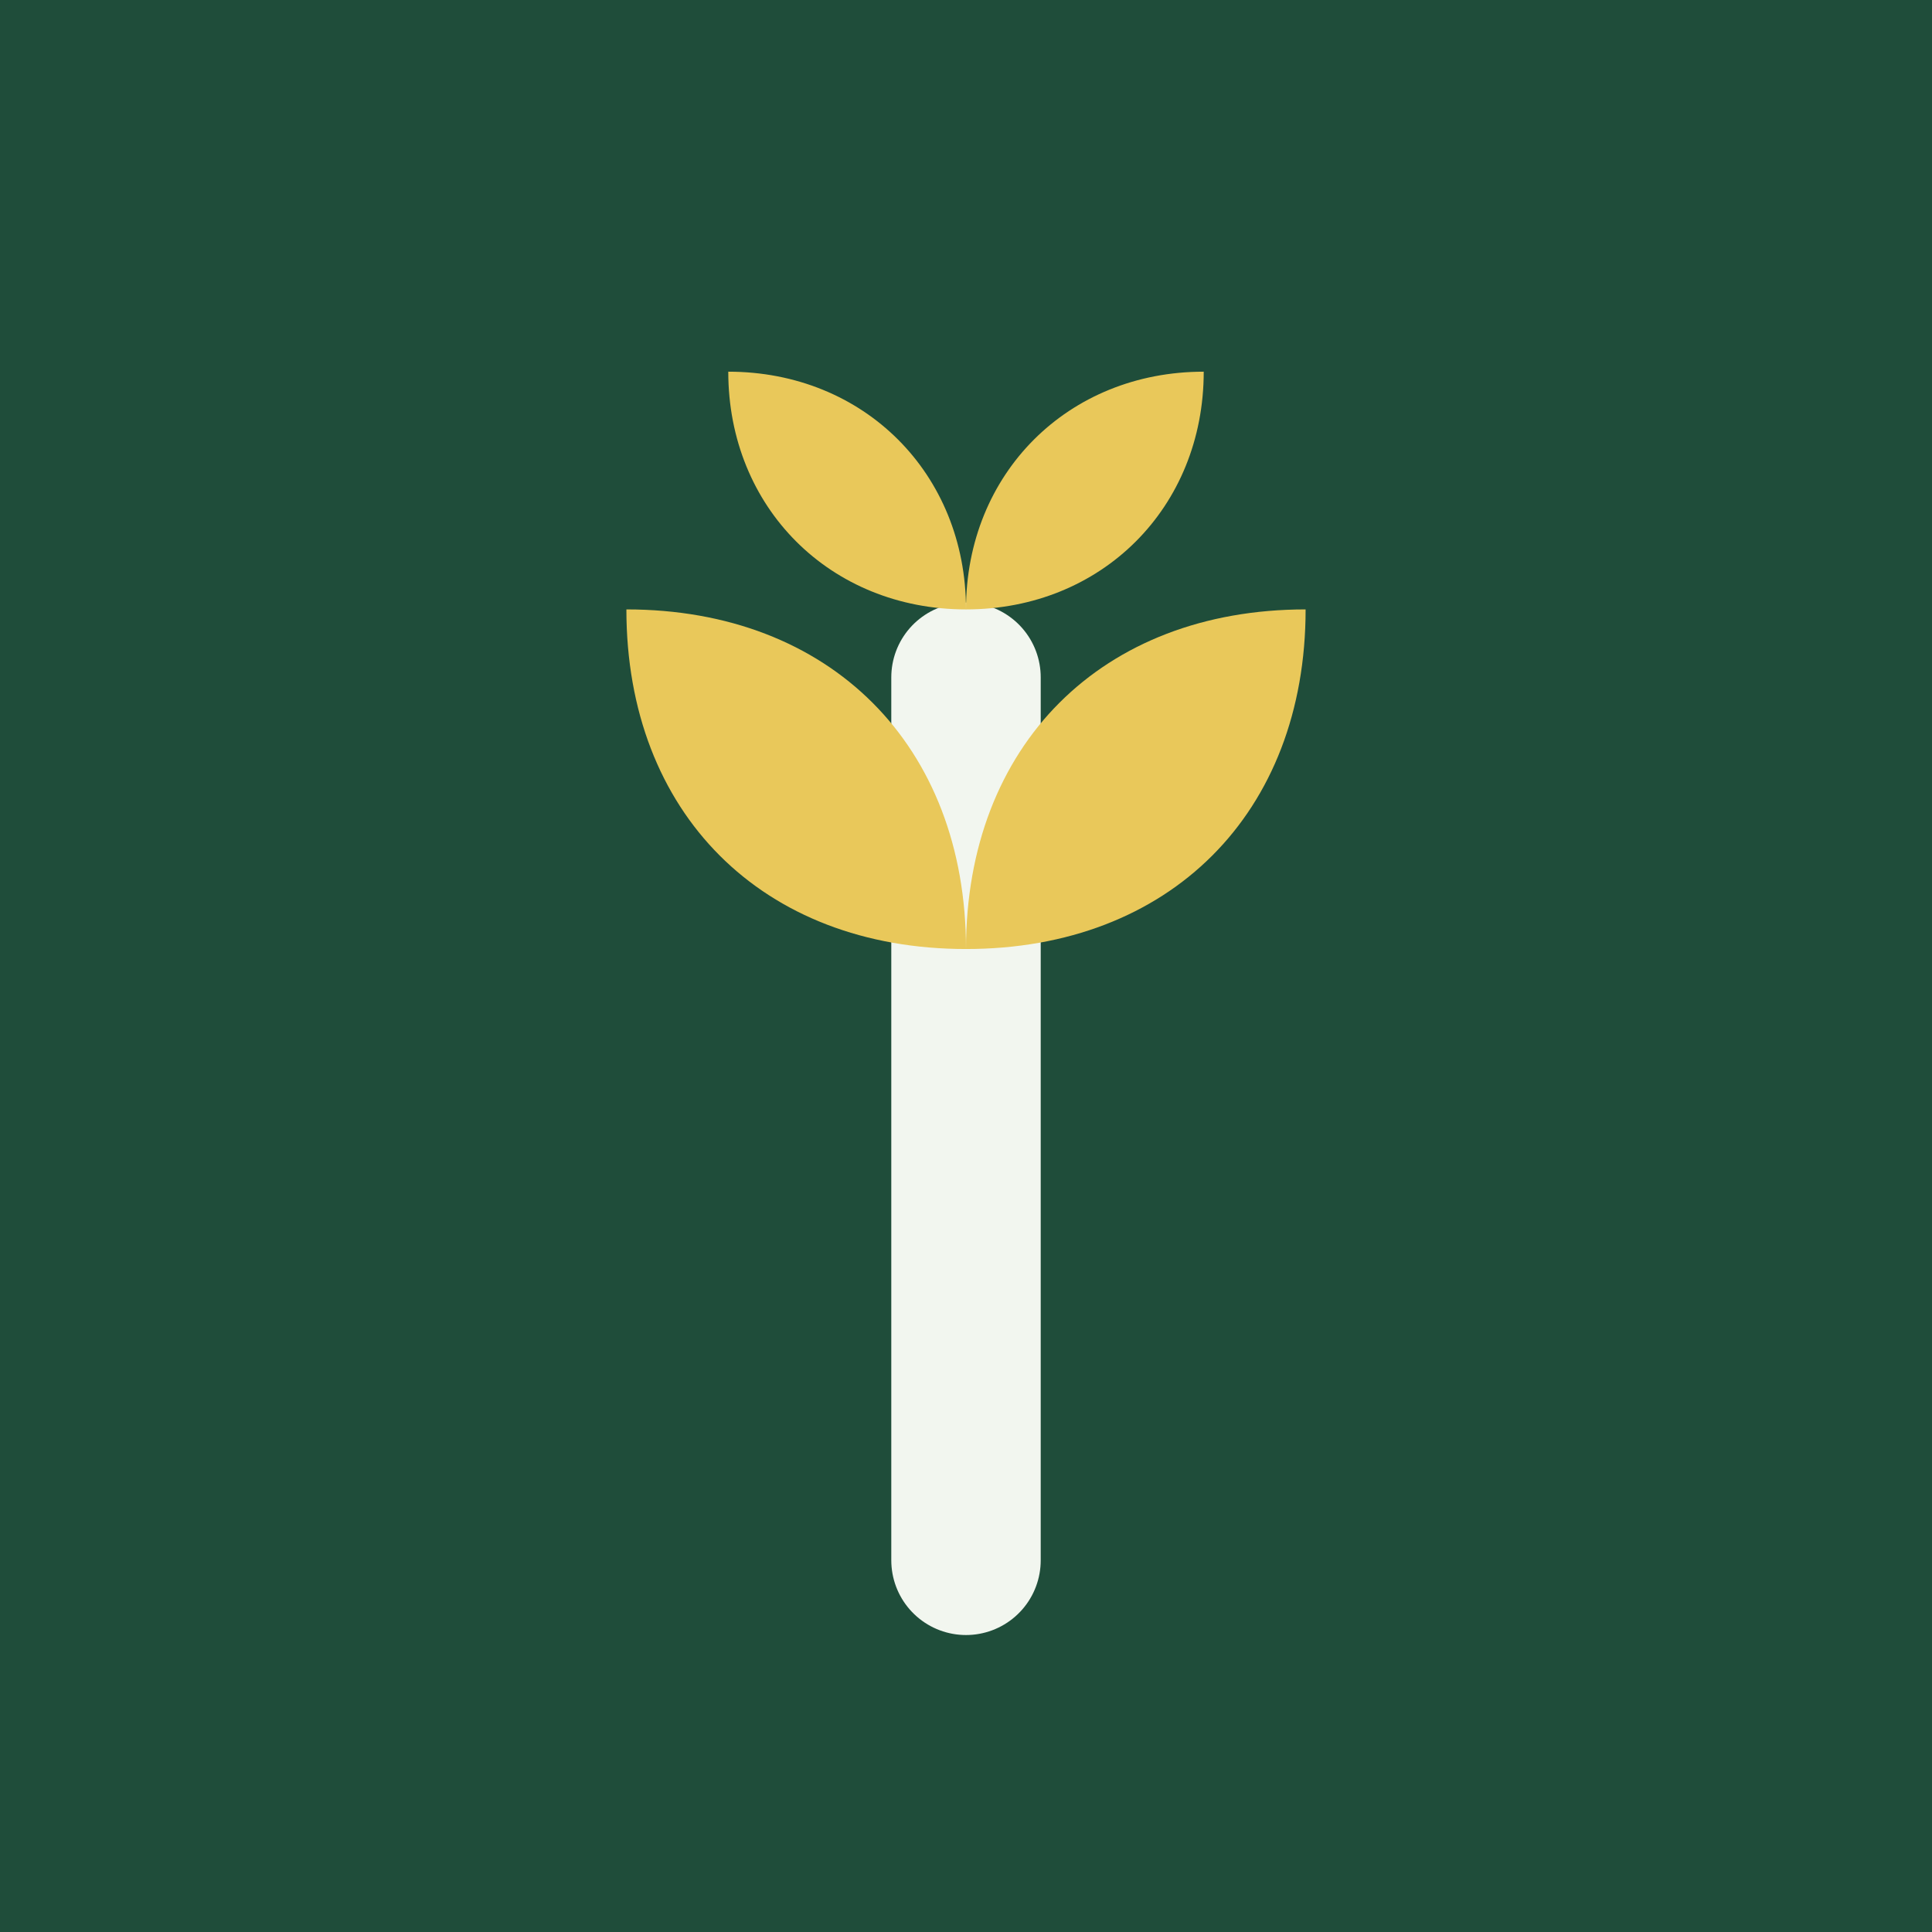
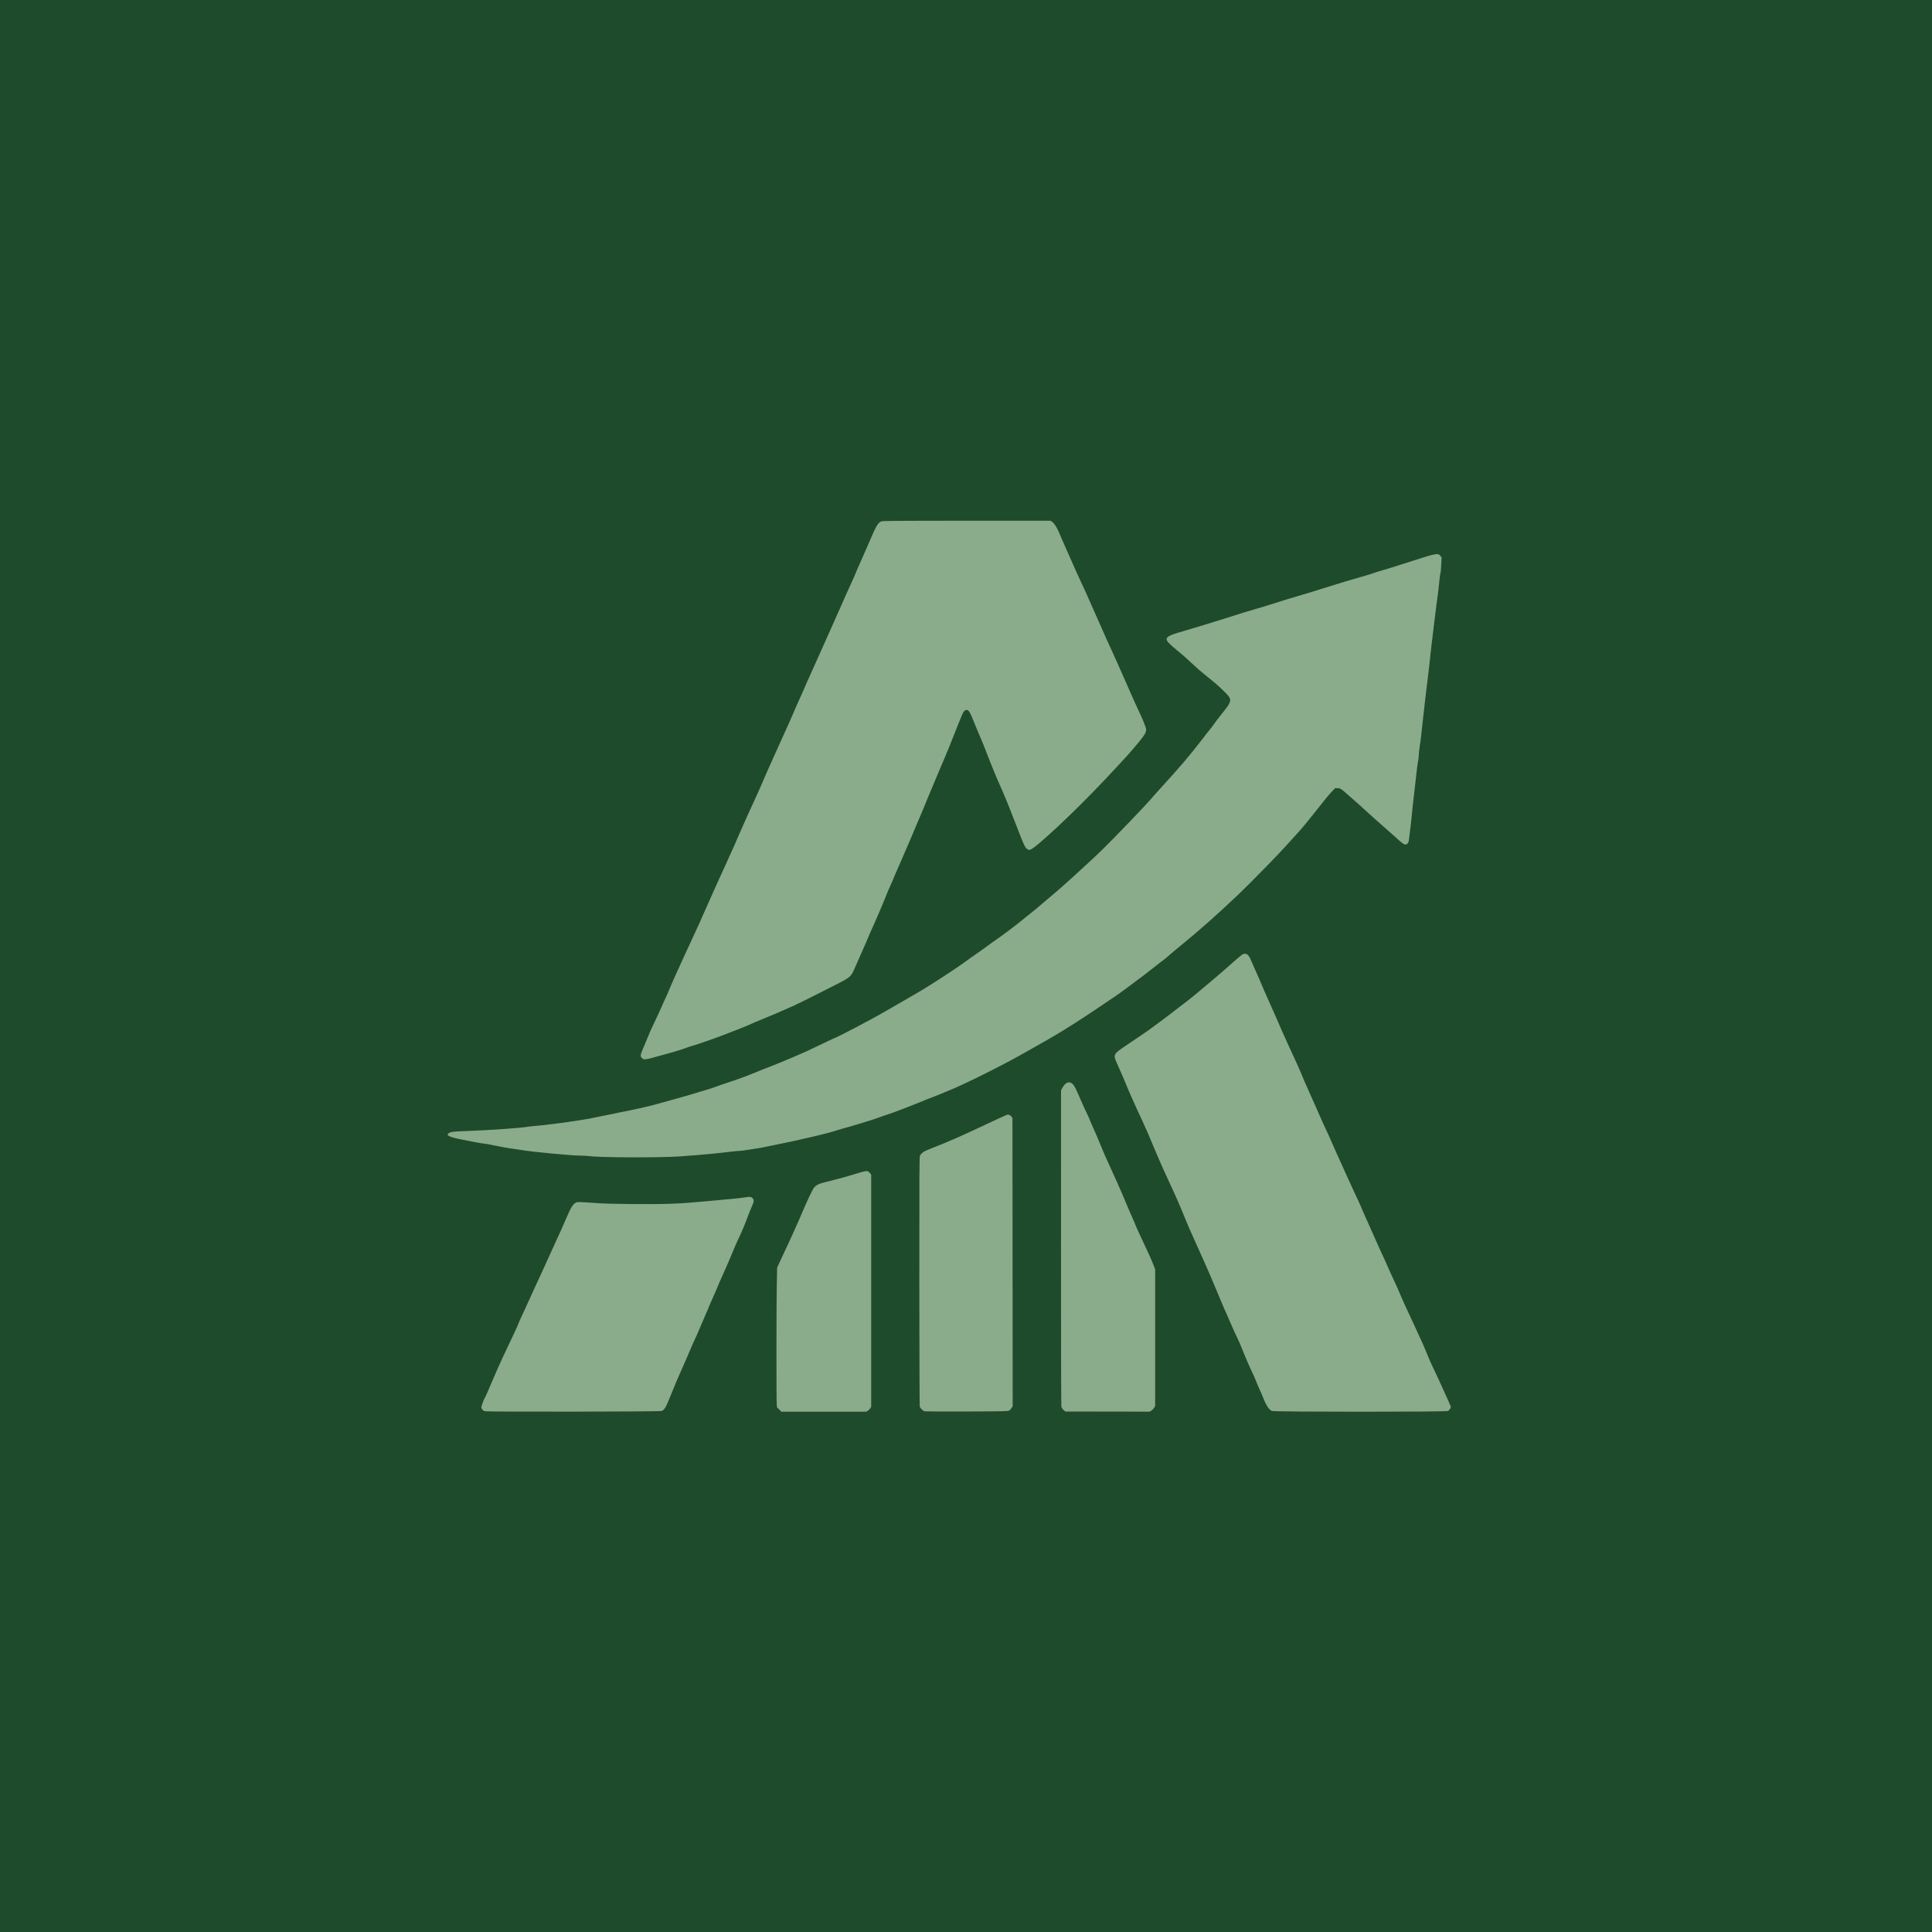
<svg xmlns="http://www.w3.org/2000/svg" width="1024" height="1024" viewBox="0 0 1024 1024">
-   <rect width="1024" height="1024" fill="#1F4D3A" />
-   <g transform="translate(512 512) scale(36) translate(-12 -13.25)">
-     <path d="M12 22V9" stroke="#F2F6EF" stroke-width="2.2" stroke-linecap="round" fill="none" />
-     <path d="M12 13c-3 0-5-2-5-5 3 0 5 2 5 5zm0 0c3 0 5-2 5-5-3 0-5 2-5 5zm0-5c-2 0-3.5-1.5-3.5-3.5C10.5 4.5 12 6 12 8zm0 0c2 0 3.5-1.5 3.5-3.5C13.5 4.5 12 6 12 8z" fill="#E9C85A" />
-   </g>
+   <rect width="1024" height="1024" fill="#1E4B2C" />
+   <path fill="#8AAC8B" fill-rule="evenodd" d="M350.78 747.85C352.25 747.11 352.98 745.85 355.33 740.00C357.70 734.11 359.76 729.18 360.67 727.25C361.65 725.17 366.04 715.06 366.79 713.16C367.05 712.50 367.56 711.37 367.92 710.66C368.52 709.49 369.58 707.07 372.86 699.38C373.51 697.86 374.48 695.60 375.02 694.35C375.56 693.09 376.00 692.00 376.00 691.91C376.00 691.83 376.73 690.19 377.62 688.27C378.50 686.35 379.62 683.79 380.09 682.58C380.55 681.37 381.90 678.29 383.06 675.75C384.23 673.21 385.95 669.27 386.88 667.00C388.87 662.12 391.00 657.27 392.14 654.98C393.05 653.16 395.25 647.82 396.50 644.38C396.95 643.14 397.81 641.01 398.41 639.66C399.62 636.90 399.73 636.11 399.00 635.19C398.30 634.29 397.59 634.19 394.82 634.64C393.48 634.86 390.63 635.19 388.50 635.38C384.66 635.72 383.67 635.81 373.75 636.75C359.98 638.05 352.38 638.33 335.50 638.18C327.87 638.11 319.88 637.93 317.75 637.77C307.11 637.02 306.26 636.99 305.42 637.34C303.85 638.00 302.74 639.67 300.65 644.53C298.28 650.03 296.86 653.19 293.94 659.50C293.40 660.67 292.07 663.59 290.99 666.00C289.92 668.41 288.12 672.34 286.99 674.75C285.87 677.16 284.11 680.98 283.08 683.25C282.06 685.52 280.98 687.88 280.69 688.50C276.55 697.40 274.25 702.54 274.25 702.87C274.25 702.97 271.78 708.23 266.55 719.25C265.20 722.09 262.60 727.97 260.63 732.62C258.32 738.09 257.24 740.54 256.99 740.88C256.42 741.64 255.01 745.59 255.14 746.07C255.38 747.02 256.13 747.79 257.02 747.99C258.64 748.36 350.04 748.22 350.78 747.85ZM459.95 747.74C460.39 747.47 460.98 746.89 461.25 746.44L461.75 745.62L461.75 684.07L461.75 622.52L461.00 621.66C459.81 620.31 459.55 620.33 453.57 622.15C450.57 623.07 447.68 623.91 447.12 624.03C446.57 624.15 444.94 624.59 443.50 625.00C442.06 625.41 439.41 626.09 437.62 626.52C434.04 627.36 432.72 628.00 431.43 629.51C430.68 630.38 427.30 637.49 425.25 642.50C424.94 643.26 424.21 644.94 423.63 646.25C423.04 647.56 421.97 649.98 421.25 651.62C420.53 653.27 419.12 656.37 418.12 658.50C417.11 660.63 415.30 664.51 414.09 667.12L411.90 671.88L411.71 681.12C411.49 691.60 411.47 741.45 411.68 744.12L411.82 745.88L412.99 747.05L414.16 748.23L436.65 748.23L459.15 748.23L459.95 747.74ZM534.89 747.64C535.23 747.42 535.78 746.82 536.12 746.30L536.74 745.37L536.68 668.95L536.62 592.54L536.10 591.83C535.41 590.91 534.44 590.56 533.55 590.92C532.53 591.34 527.29 593.75 520.88 596.76C513.71 600.12 511.89 600.96 509.38 602.07C508.27 602.55 506.81 603.20 506.12 603.51C502.61 605.08 498.12 606.93 492.90 608.96C489.61 610.24 488.37 611.09 487.60 612.56C487.28 613.16 487.24 622.18 487.26 679.15C487.27 715.40 487.38 745.30 487.49 745.61C487.76 746.31 489.17 747.73 489.86 747.99C490.14 748.10 500.25 748.16 512.33 748.12C531.97 748.05 534.34 748.00 534.89 747.64ZM610.15 747.73C610.58 747.47 611.23 746.82 611.59 746.30L612.25 745.35L612.25 709.08L612.25 672.82L611.24 670.14C610.69 668.66 609.19 665.25 607.90 662.54C604.53 655.42 601.75 649.36 601.75 649.12C601.75 649.00 601.24 647.77 600.61 646.39C599.98 645.01 599.25 643.37 599.00 642.75C598.74 642.13 598.02 640.44 597.41 639.00C596.79 637.56 595.65 634.86 594.87 633.00C594.09 631.14 592.86 628.33 592.13 626.75C591.40 625.17 590.38 622.92 589.87 621.75C589.35 620.58 588.54 618.78 588.06 617.75C586.15 613.67 584.65 610.23 583.47 607.25C582.25 604.18 581.09 601.47 578.74 596.25C578.09 594.81 577.47 593.34 577.37 593.00C577.27 592.66 576.64 591.28 575.97 589.94C575.30 588.60 573.86 585.45 572.78 582.94C570.02 576.55 569.51 575.53 568.60 574.62C566.76 572.78 564.65 573.61 562.93 576.85L562.38 577.88L562.36 661.25C562.34 707.11 562.43 745.03 562.54 745.54C562.67 746.10 563.12 746.77 563.69 747.29L564.63 748.14L587.00 748.17L609.38 748.20L610.15 747.73ZM767.53 747.85C768.09 747.57 769.00 746.19 769.00 745.62C769.00 745.46 767.13 741.28 762.54 731.21C761.44 728.79 760.06 725.86 759.48 724.71C758.90 723.56 757.87 721.27 757.19 719.62C753.91 711.68 754.30 712.57 749.00 701.12C747.66 698.24 745.80 694.24 744.87 692.25C743.94 690.26 742.68 687.39 742.07 685.88C741.46 684.36 740.28 681.72 739.45 680.00C738.62 678.28 737.46 675.73 736.85 674.33C735.63 671.47 732.65 664.91 730.87 661.12C730.22 659.75 729.09 657.22 728.37 655.50C727.64 653.78 726.06 650.24 724.87 647.62C723.68 645.01 722.21 641.69 721.62 640.25C721.02 638.81 720.26 637.06 719.92 636.37C718.89 634.27 715.82 627.66 714.73 625.20C713.41 622.22 710.70 616.23 708.37 611.12C707.36 608.92 706.14 606.17 705.66 605.00C705.18 603.83 703.98 601.19 702.99 599.12C702.00 597.06 700.38 593.46 699.38 591.12C698.38 588.79 696.41 584.34 695.00 581.25C692.39 575.51 689.75 569.43 689.75 569.14C689.75 568.98 686.17 561.09 682.38 552.88C681.24 550.40 680.02 547.70 679.67 546.88C678.41 543.89 674.42 534.81 673.24 532.25C671.66 528.82 667.75 519.83 667.75 519.63C667.75 519.54 666.87 517.54 665.79 515.17C664.71 512.81 663.46 509.98 663.02 508.88C661.75 505.72 660.27 504.79 658.38 505.97C657.67 506.40 653.86 509.68 648.49 514.49C647.17 515.66 644.60 517.86 642.77 519.38C640.94 520.89 637.76 523.56 635.70 525.32C633.64 527.08 630.70 529.47 629.17 530.63C627.63 531.80 625.64 533.32 624.75 534.01C621.73 536.37 619.39 538.16 616.12 540.60C608.92 545.99 608.04 546.61 598.63 552.93C592.66 556.93 591.66 557.71 591.11 558.77C590.49 559.99 590.69 560.77 592.97 565.76C594.18 568.43 595.72 571.98 596.37 573.62C597.79 577.23 602.00 586.71 604.86 592.75C605.99 595.16 607.50 598.48 608.20 600.12C610.17 604.78 611.68 608.34 613.10 611.75C614.87 615.96 618.13 623.24 620.44 628.12C622.86 633.23 625.47 639.22 628.16 645.88C629.34 648.76 631.48 653.71 632.93 656.88C634.38 660.04 636.33 664.37 637.26 666.50C638.19 668.63 639.51 671.61 640.19 673.12C640.86 674.64 641.93 677.11 642.56 678.62C643.19 680.14 644.77 683.91 646.08 687.00C647.39 690.09 648.58 692.91 648.71 693.27C648.84 693.62 649.35 694.74 649.83 695.77C650.31 696.79 651.46 699.42 652.39 701.62C653.31 703.83 654.68 706.84 655.42 708.32C656.16 709.80 657.26 712.28 657.87 713.82C659.88 718.90 662.69 725.41 664.00 728.00C664.41 728.82 665.27 730.81 665.90 732.42C666.53 734.03 667.37 736.00 667.77 736.79C668.17 737.58 668.76 738.94 669.09 739.80C670.90 744.59 672.37 746.95 674.10 747.84C675.12 748.37 766.48 748.38 767.53 747.85ZM360.38 612.91C372.85 612.00 378.68 611.47 386.82 610.48C388.99 610.22 391.25 610.00 391.85 610.00C392.45 610.00 394.22 609.79 395.78 609.52C397.34 609.26 399.24 608.98 400.00 608.89C401.44 608.73 404.22 608.20 410.12 606.96C412.05 606.55 414.98 605.95 416.62 605.62C419.48 605.05 421.31 604.64 430.20 602.60C435.68 601.34 442.34 599.59 443.88 599.00C444.29 598.84 445.41 598.50 446.38 598.25C451.42 596.93 463.36 593.26 466.39 592.10C467.63 591.62 469.21 591.07 469.89 590.88C472.12 590.24 480.49 587.07 487.75 584.11C489.19 583.52 491.11 582.74 492.00 582.38C492.89 582.01 494.36 581.46 495.25 581.14C496.14 580.82 497.55 580.26 498.38 579.89C499.20 579.52 500.83 578.84 502.00 578.39C509.60 575.43 528.81 565.95 540.81 559.24C552.57 552.66 557.05 550.09 562.93 546.52C566.21 544.53 573.90 539.65 575.38 538.61C576.06 538.13 579.89 535.57 583.88 532.92C590.77 528.33 592.57 527.09 597.26 523.62C604.17 518.53 609.12 514.76 612.88 511.74C614.25 510.63 615.88 509.38 616.50 508.95C617.12 508.51 618.58 507.30 619.75 506.25C620.92 505.20 623.68 502.89 625.88 501.11C634.95 493.78 645.32 484.60 656.24 474.22C662.21 468.55 678.10 452.32 681.78 448.14C683.34 446.36 685.79 443.66 687.21 442.14C688.63 440.62 690.54 438.43 691.46 437.28C692.38 436.13 694.29 433.77 695.70 432.03C697.12 430.30 699.60 427.19 701.20 425.14C702.81 423.08 704.91 420.58 705.88 419.57L707.63 417.75L708.90 417.75C710.39 417.75 710.95 418.11 714.25 421.11C715.42 422.18 716.88 423.46 717.50 423.95C718.12 424.45 719.47 425.65 720.51 426.61C723.69 429.59 732.75 437.71 735.85 440.35C736.97 441.30 739.07 443.17 740.54 444.52C743.63 447.35 744.44 447.86 745.35 447.51C746.31 447.15 746.70 446.30 746.87 444.25C746.96 443.22 747.19 441.31 747.39 440.00C747.59 438.69 747.85 436.44 747.98 435.00C748.29 431.45 749.37 421.56 750.00 416.50C750.28 414.23 750.67 410.74 750.87 408.75C751.07 406.76 751.40 404.34 751.61 403.38C751.82 402.41 751.99 400.95 751.99 400.12C752.00 399.30 752.22 397.27 752.48 395.62C752.75 393.98 753.08 391.50 753.22 390.12C753.52 387.29 753.78 384.93 754.65 377.25C754.99 374.29 755.38 370.81 755.52 369.50C755.65 368.19 755.92 365.94 756.12 364.50C756.59 360.99 756.92 358.24 757.50 353.00C758.41 344.61 759.01 339.36 759.25 337.62C759.39 336.66 759.83 333.02 760.23 329.53C760.64 326.05 761.15 321.94 761.36 320.41C762.22 314.31 762.53 311.72 762.87 308.12C763.06 306.06 763.33 304.06 763.48 303.68C763.63 303.30 763.82 301.27 763.91 299.18L764.07 295.37L763.41 294.59C762.55 293.56 761.83 293.46 759.40 294.03C757.28 294.53 756.77 294.69 748.50 297.34C738.14 300.66 736.30 301.23 732.80 302.24C730.84 302.80 728.87 303.42 728.43 303.62C727.99 303.81 725.88 304.47 723.75 305.09C714.12 307.88 711.65 308.61 708.25 309.68C706.26 310.30 702.99 311.32 701.00 311.94C699.01 312.55 696.19 313.44 694.75 313.89C693.31 314.35 690.33 315.24 688.12 315.87C683.98 317.06 680.56 318.11 673.50 320.37C671.23 321.10 667.69 322.17 665.62 322.75C662.16 323.72 657.59 325.14 646.62 328.63C642.46 329.96 633.46 332.69 629.25 333.91C620.28 336.51 618.81 337.13 618.38 338.48C618.03 339.60 619.41 341.06 625.69 346.19C627.07 347.32 629.82 349.78 631.79 351.65C633.76 353.52 636.78 356.17 638.50 357.55C644.09 362.01 645.33 363.08 648.33 366.00C653.49 371.01 653.49 370.99 646.76 379.38C645.43 381.02 643.89 383.07 643.34 383.91C642.78 384.76 641.80 386.05 641.17 386.79C640.54 387.52 638.64 389.94 636.95 392.16C631.06 399.88 625.19 406.77 615.14 417.75C613.31 419.74 610.77 422.61 609.48 424.12C607.02 427.02 589.48 445.26 584.21 450.38C582.51 452.04 579.10 455.25 576.64 457.51C574.17 459.77 570.61 463.03 568.74 464.75C565.37 467.85 560.93 471.78 559.25 473.16C558.77 473.55 557.12 474.94 555.59 476.25C549.44 481.50 547.05 483.50 545.38 484.76C544.41 485.48 542.89 486.72 542.00 487.50C540.07 489.20 530.23 496.60 527.38 498.50C526.27 499.23 524.70 500.35 523.88 501.00C523.05 501.64 521.19 502.98 519.75 503.98C516.51 506.21 513.35 508.45 510.25 510.71C508.01 512.35 497.16 519.53 494.77 520.97C494.17 521.33 492.87 522.14 491.90 522.77C489.25 524.47 488.06 525.18 480.00 529.83C475.94 532.16 471.27 534.86 469.62 535.82C461.64 540.46 442.48 550.50 441.61 550.50C441.55 550.50 438.10 552.14 433.94 554.15C429.78 556.16 425.66 558.08 424.79 558.41C423.92 558.74 422.79 559.23 422.28 559.49C420.98 560.15 408.89 565.12 406.14 566.12C404.89 566.57 402.69 567.45 401.25 568.06C396.78 569.96 392.04 571.72 386.25 573.63C383.84 574.42 380.58 575.55 379.00 576.14C377.42 576.72 375.02 577.50 373.68 577.87C372.33 578.23 370.59 578.76 369.80 579.03C369.02 579.30 366.74 579.98 364.75 580.54C362.76 581.10 358.76 582.22 355.88 583.04C351.01 584.41 349.67 584.78 345.62 585.87C344.80 586.09 343.39 586.43 342.50 586.62C341.61 586.82 339.19 587.37 337.12 587.84C335.06 588.31 332.87 588.77 332.25 588.86C331.63 588.95 330.17 589.23 329.00 589.49C325.63 590.24 322.31 590.92 319.88 591.36C318.64 591.58 316.44 592.04 315.00 592.37C313.56 592.71 310.69 593.22 308.62 593.52C306.56 593.81 303.64 594.27 302.12 594.53C300.61 594.80 297.36 595.23 294.90 595.50C292.43 595.77 290.24 596.05 290.02 596.11C289.80 596.18 287.66 596.40 285.25 596.62C282.84 596.83 280.59 597.06 280.25 597.12C276.56 597.84 259.31 599.06 246.88 599.49C240.18 599.72 238.99 599.87 237.84 600.62C236.13 601.75 238.14 602.69 245.25 604.09C252.54 605.53 254.97 605.97 256.50 606.12C257.39 606.21 259.14 606.51 260.38 606.78C265.09 607.80 269.47 608.59 272.00 608.88C272.76 608.96 274.61 609.24 276.12 609.50C282.25 610.55 302.86 612.50 307.80 612.50C309.10 612.50 311.06 612.62 312.15 612.76C318.18 613.56 350.06 613.65 360.38 612.91ZM344.00 561.10C345.03 560.87 346.72 560.43 347.75 560.10C348.78 559.78 350.81 559.23 352.25 558.87C354.53 558.30 358.27 557.21 361.62 556.13C362.18 555.96 363.23 555.57 363.98 555.27C364.72 554.97 366.46 554.41 367.85 554.02C369.24 553.62 371.67 552.84 373.25 552.26C374.83 551.69 376.91 550.95 377.88 550.62C378.84 550.29 380.64 549.64 381.88 549.17C391.40 545.52 394.17 544.44 396.25 543.52C397.56 542.94 399.36 542.14 400.25 541.75C401.14 541.35 403.28 540.48 405.00 539.80C407.96 538.64 415.13 535.55 420.62 533.07C423.58 531.73 434.06 526.51 443.00 521.92C450.81 517.91 451.09 517.67 453.01 513.17C453.72 511.50 455.13 508.32 456.13 506.12C457.12 503.93 458.36 501.11 458.87 499.88C459.98 497.18 461.89 492.80 463.44 489.38C464.07 488.00 465.17 485.47 465.89 483.75C466.61 482.03 467.61 479.67 468.12 478.50C468.62 477.33 469.36 475.50 469.76 474.43C470.16 473.37 471.11 471.15 471.87 469.51C472.63 467.87 473.25 466.46 473.25 466.38C473.25 466.30 473.81 464.97 474.48 463.43C475.16 461.89 476.45 458.94 477.34 456.88C478.23 454.81 479.52 451.83 480.20 450.25C482.41 445.17 484.52 440.22 486.00 436.62C486.79 434.70 487.80 432.34 488.25 431.38C488.69 430.41 489.21 429.18 489.41 428.62C489.61 428.07 490.43 426.05 491.24 424.12C492.06 422.20 493.22 419.39 493.84 417.88C494.45 416.36 495.71 413.38 496.63 411.25C497.55 409.12 498.69 406.42 499.16 405.25C499.64 404.08 500.53 401.99 501.14 400.59C501.75 399.20 502.68 396.95 503.21 395.59C506.93 386.05 510.20 378.02 510.63 377.39C510.91 376.97 511.45 376.52 511.83 376.39C513.19 375.91 513.85 376.79 515.86 381.78C517.41 385.64 517.66 386.24 519.99 391.70C520.83 393.67 521.90 396.31 522.37 397.58C522.83 398.84 523.72 401.11 524.33 402.62C524.94 404.14 526.17 407.18 527.06 409.38C527.95 411.57 529.27 414.67 530.00 416.25C531.67 419.88 535.13 428.27 536.90 433.00C537.65 434.99 538.71 437.69 539.25 439.00C539.79 440.31 540.53 442.22 540.90 443.25C541.26 444.28 542.04 446.14 542.62 447.39C543.76 449.84 544.81 450.74 546.07 450.36C549.06 449.44 569.66 430.14 584.89 413.99C596.95 401.20 599.84 398.00 604.37 392.38C606.94 389.19 607.61 387.88 607.44 386.40C607.31 385.36 605.35 380.46 603.87 377.50C603.09 375.95 600.55 370.29 597.75 363.88C597.03 362.23 595.73 359.30 594.87 357.38C594.01 355.45 592.72 352.52 592.00 350.88C591.28 349.23 589.60 345.51 588.25 342.62C586.90 339.74 585.38 336.36 584.87 335.12C584.36 333.89 583.04 330.91 581.94 328.50C580.84 326.09 579.22 322.44 578.34 320.38C577.46 318.31 576.19 315.44 575.51 314.00C571.22 304.80 569.71 301.46 566.79 294.75C566.11 293.17 564.91 290.47 564.13 288.75C563.35 287.03 562.40 284.84 562.01 283.88C559.91 278.68 558.00 276.03 556.32 275.98C555.94 275.97 535.84 275.97 511.66 275.99C474.05 276.01 467.59 276.07 467.00 276.38C465.07 277.37 464.44 278.54 459.52 290.07C458.12 293.35 456.41 297.23 455.72 298.70C455.02 300.17 454.08 302.35 453.62 303.53C453.16 304.72 452.20 306.91 451.49 308.41C450.77 309.90 449.38 312.98 448.38 315.25C447.39 317.52 445.87 320.95 445.01 322.88C442.98 327.41 439.93 334.25 437.50 339.75C435.49 344.27 433.26 349.26 431.00 354.25C427.44 362.12 426.50 364.23 426.50 364.37C426.50 364.45 425.87 365.89 425.09 367.57C423.40 371.25 421.05 376.55 419.76 379.62C418.79 381.93 417.72 384.31 415.00 390.25C414.14 392.11 412.34 396.10 411.00 399.12C409.65 402.15 407.91 406.03 407.12 407.75C406.33 409.47 405.21 412.06 404.62 413.50C404.04 414.94 402.30 418.88 400.76 422.25C399.22 425.62 397.41 429.56 396.75 431.00C396.09 432.44 395.16 434.52 394.68 435.62C394.20 436.73 392.85 439.76 391.69 442.38C390.52 444.99 389.45 447.46 389.31 447.88C389.16 448.29 387.34 452.34 385.25 456.88C383.15 461.41 380.77 466.64 379.95 468.50C377.42 474.20 375.52 478.45 373.70 482.50C372.74 484.63 371.47 487.50 370.89 488.88C370.30 490.25 368.81 493.51 367.57 496.12C366.33 498.74 364.84 501.94 364.26 503.25C363.67 504.56 362.15 507.88 360.88 510.62C358.07 516.69 355.30 522.94 354.26 525.57C353.84 526.64 353.17 528.16 352.78 528.95C352.38 529.73 351.38 531.95 350.55 533.88C349.72 535.80 348.03 539.46 346.80 542.00C345.57 544.54 344.48 546.91 344.37 547.25C344.27 547.59 343.17 550.23 341.94 553.11C339.24 559.43 339.17 559.71 340.20 560.74C341.08 561.62 341.45 561.65 344.00 561.10Z" />
</svg>
